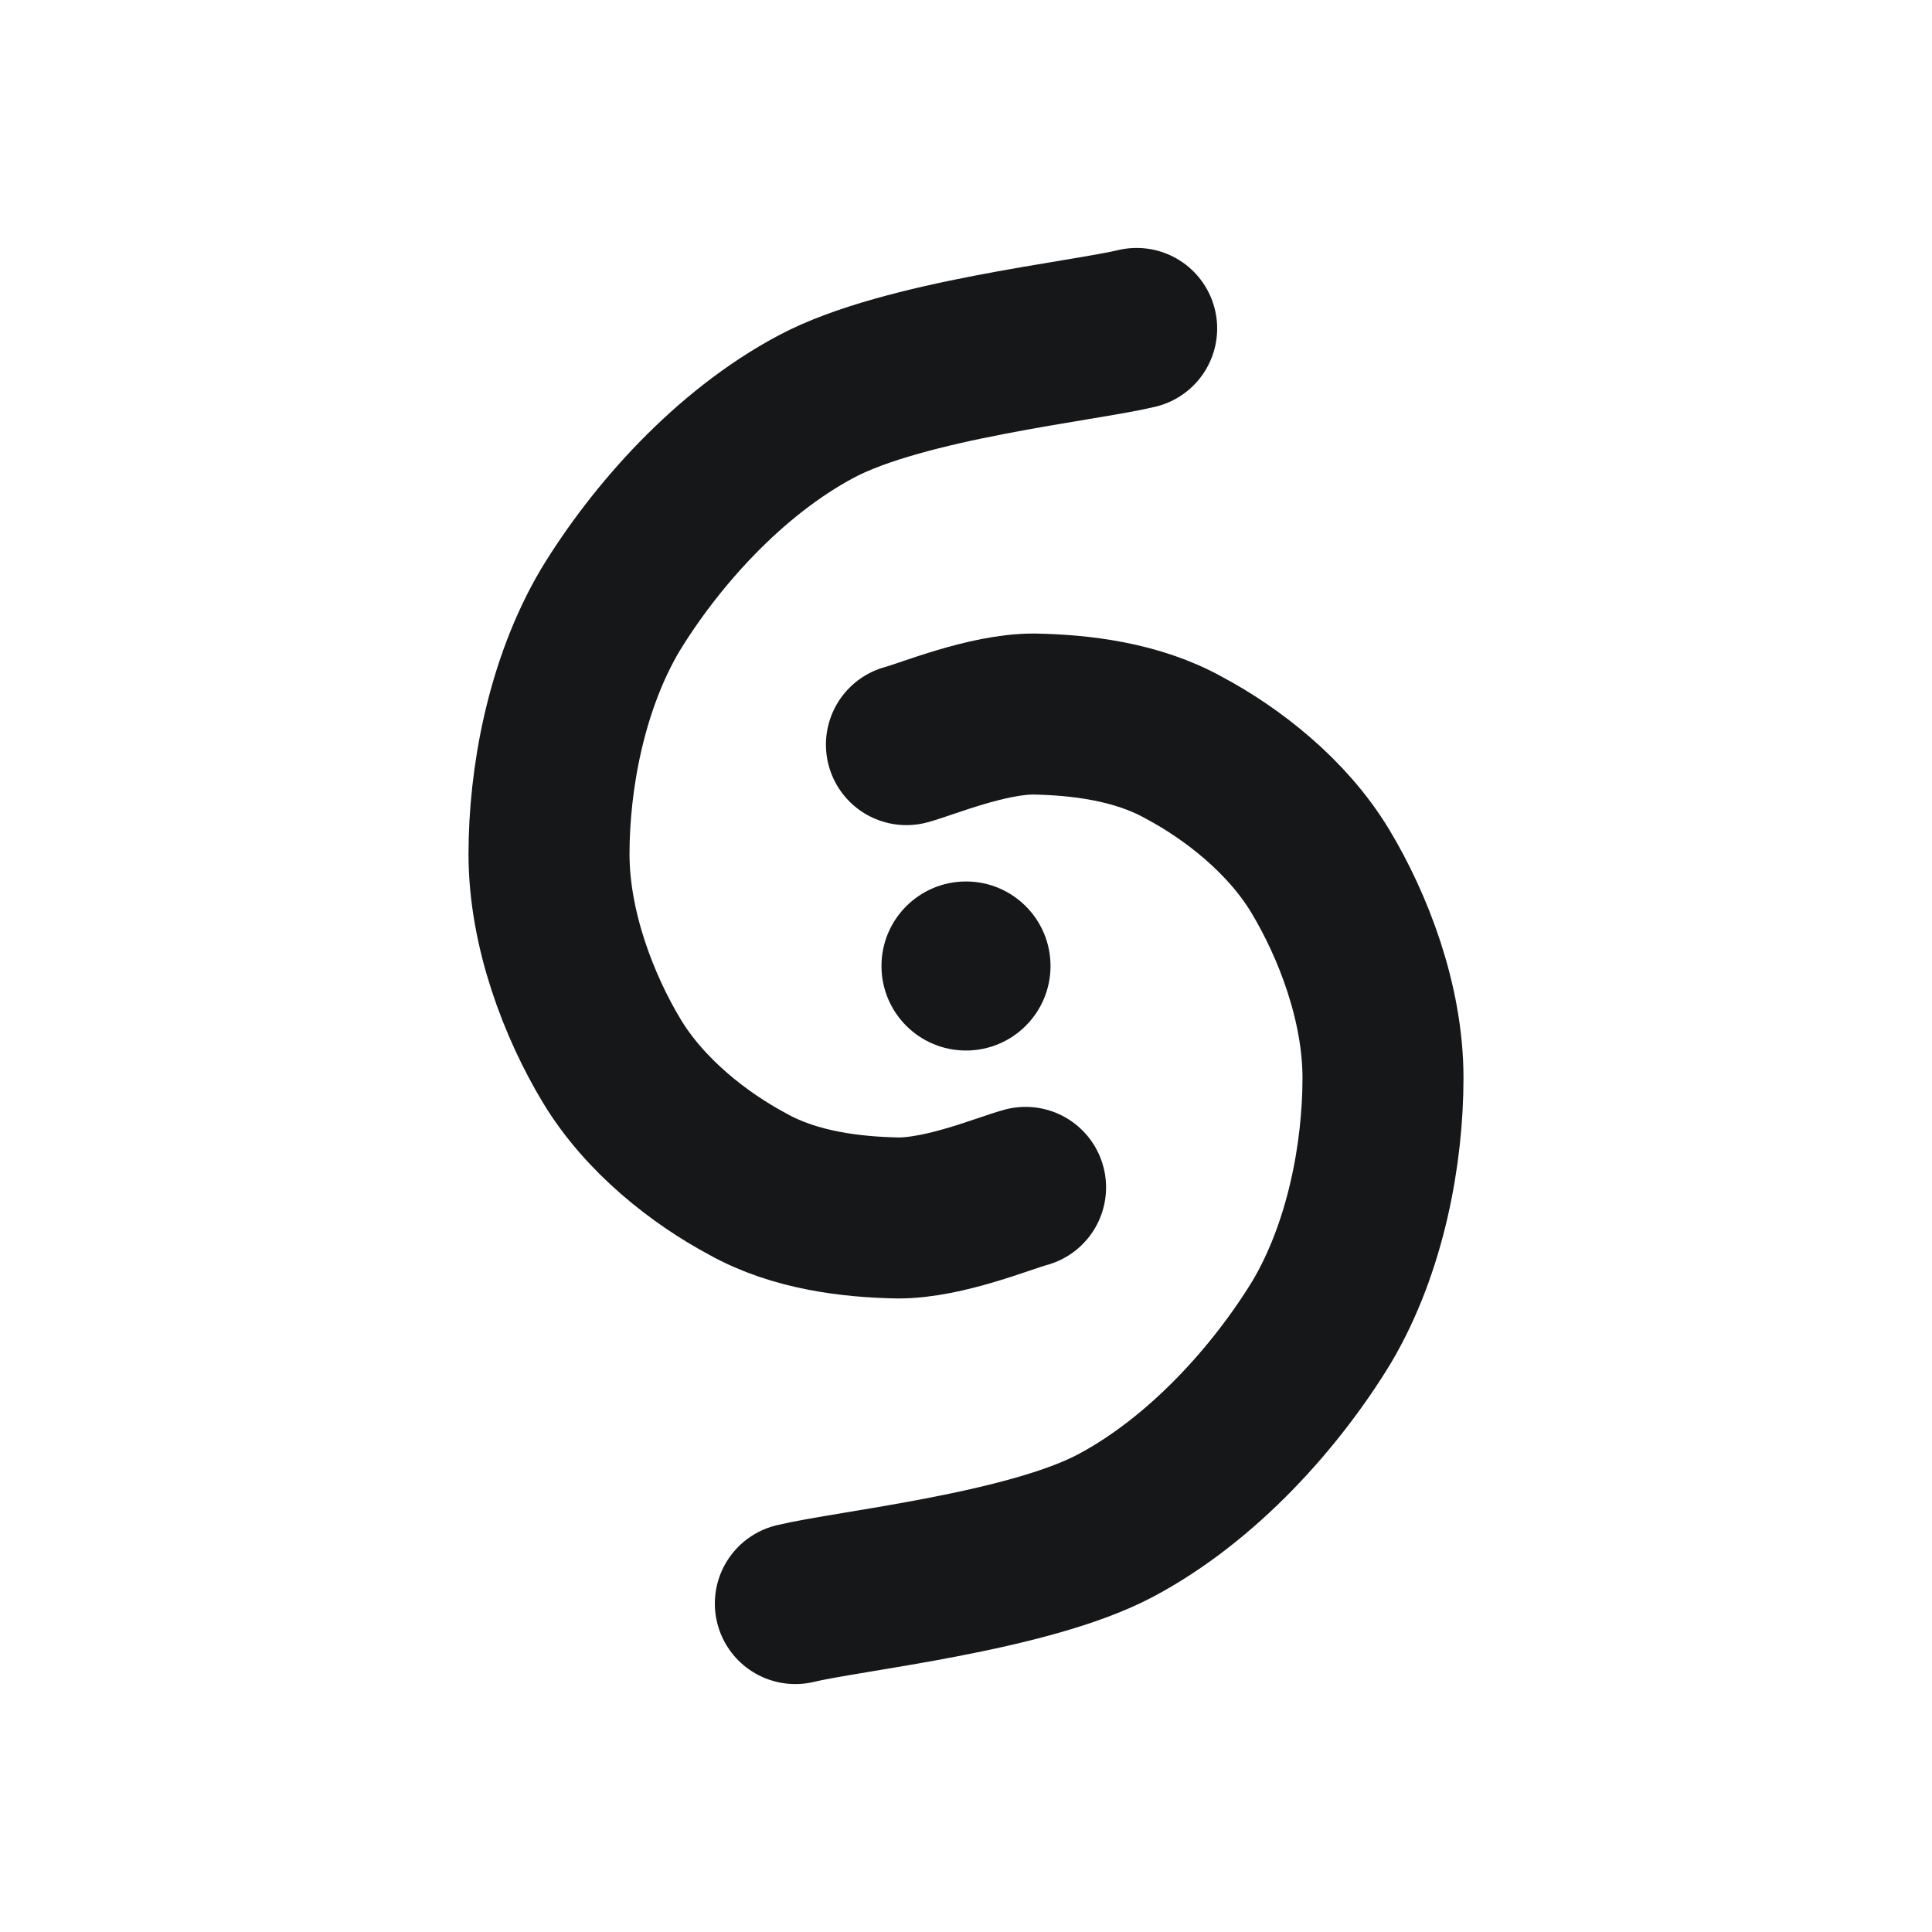
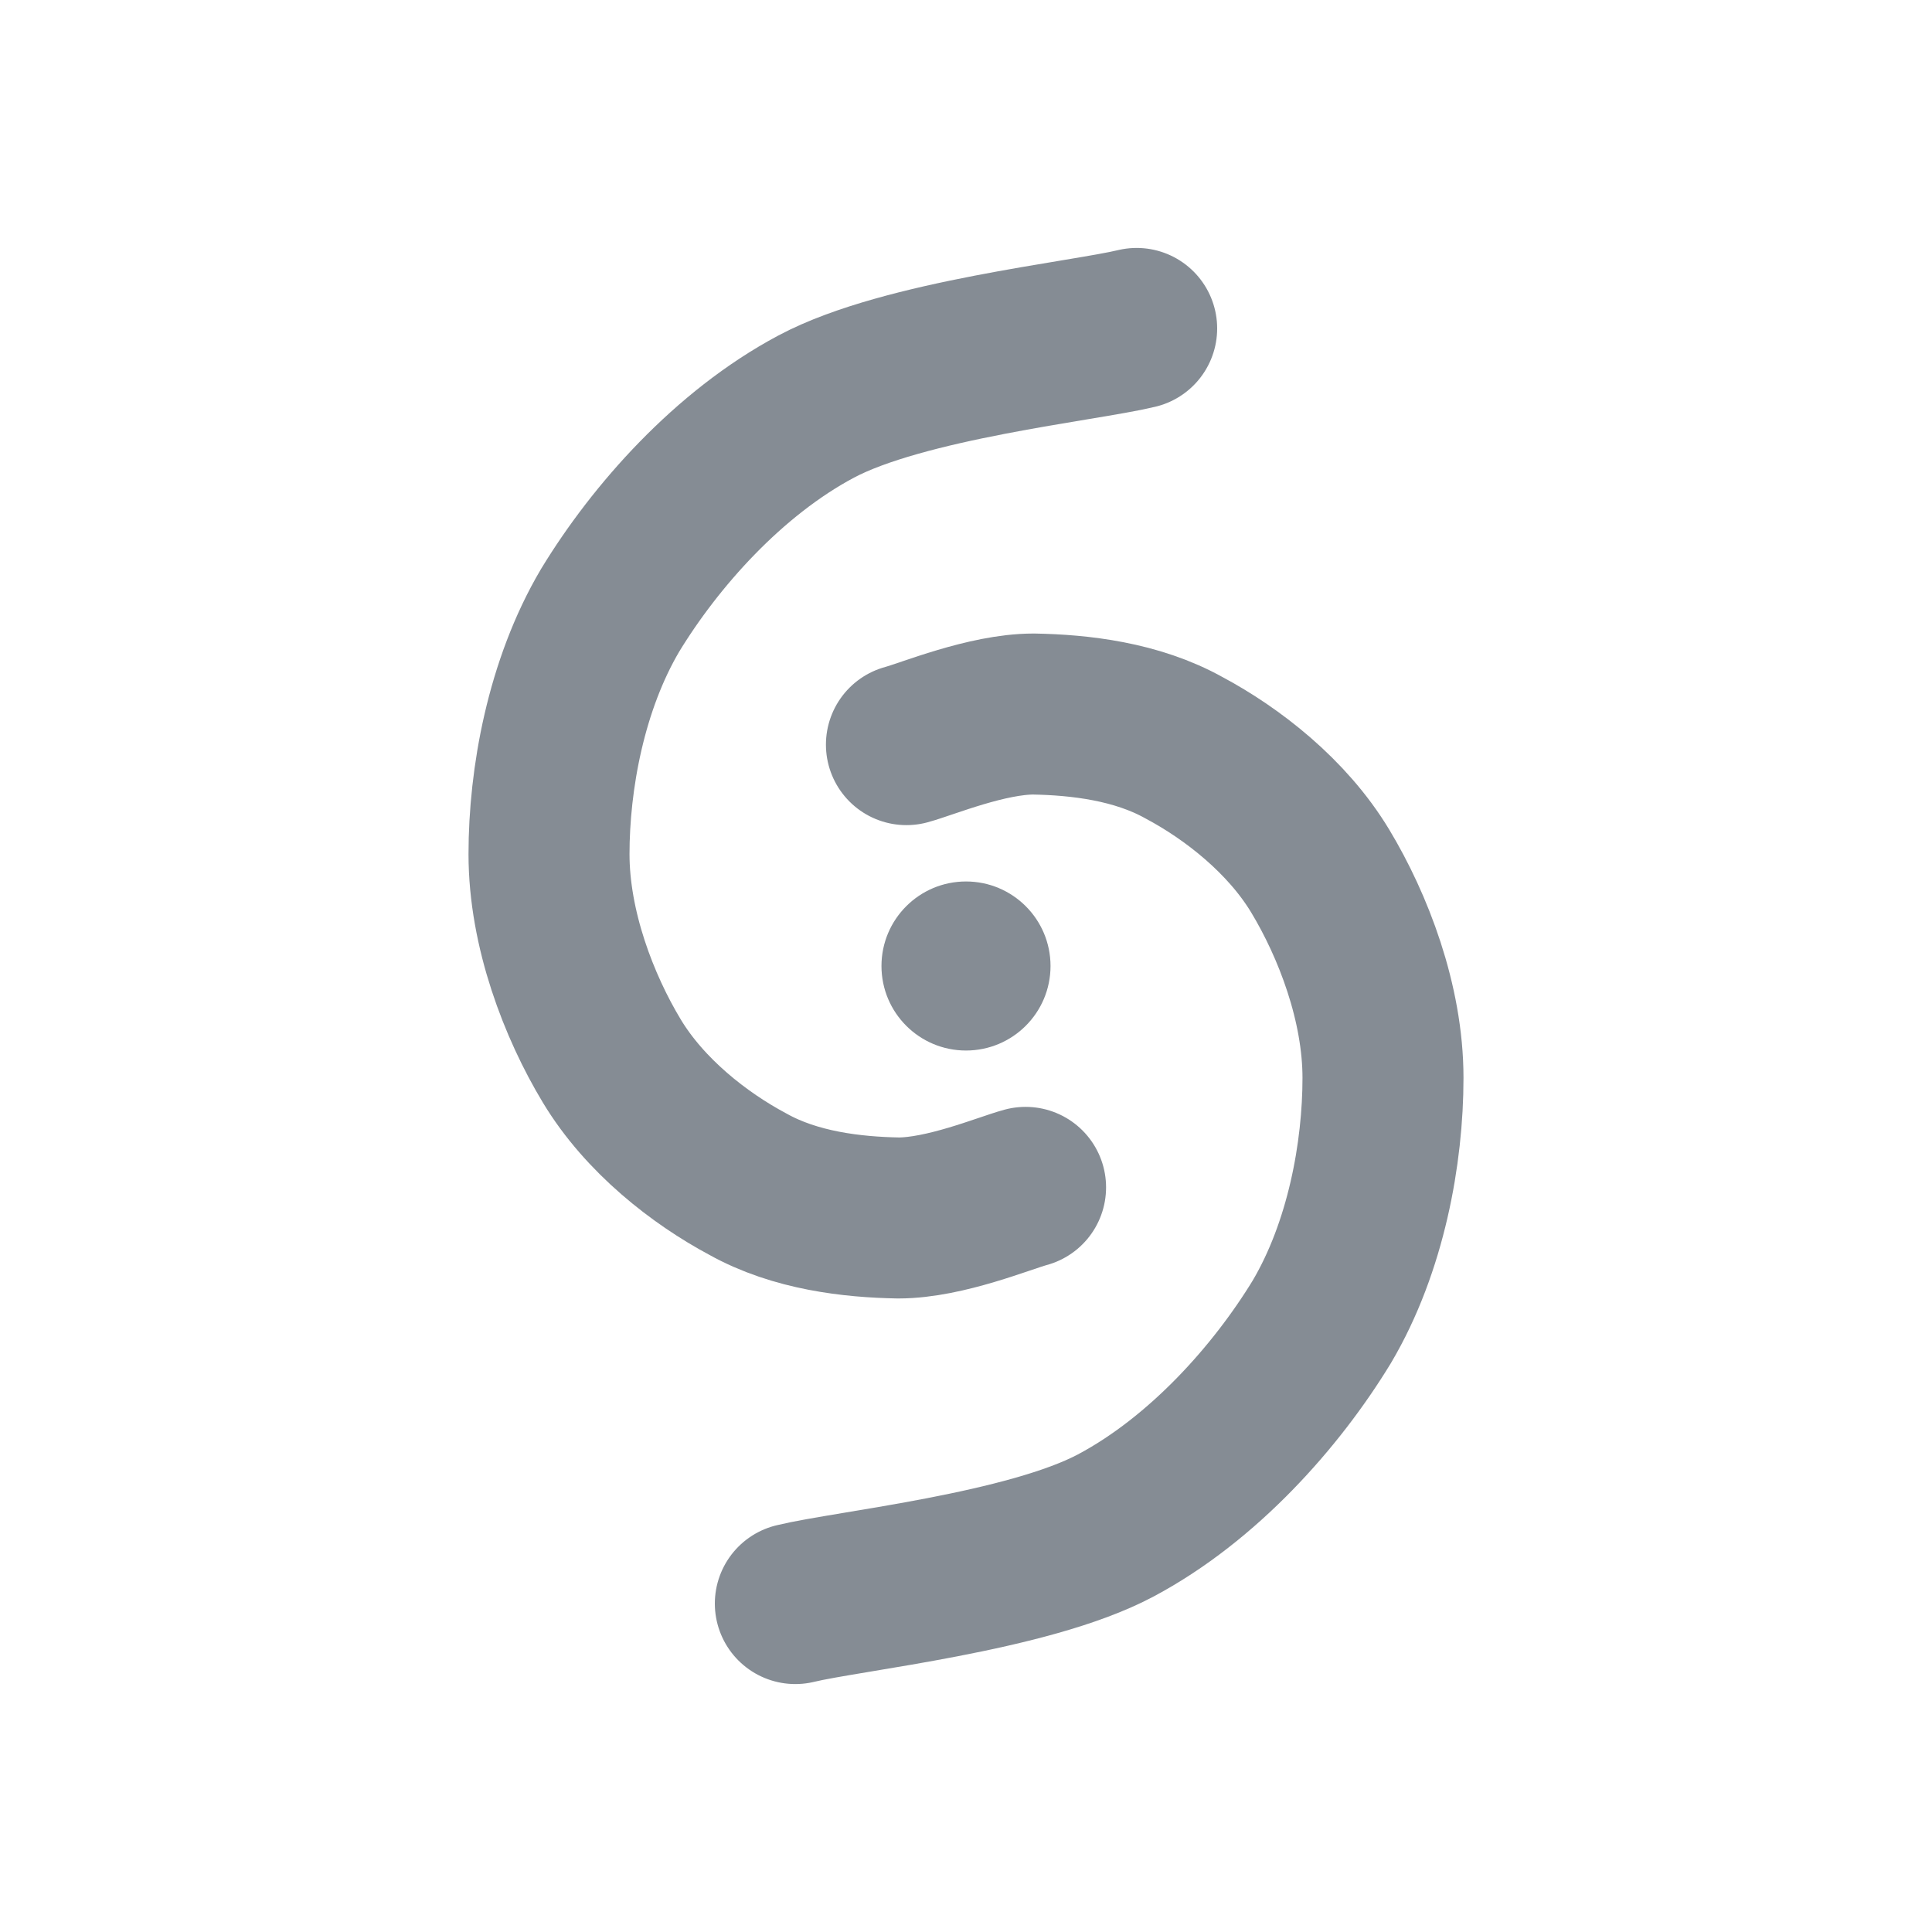
<svg xmlns="http://www.w3.org/2000/svg" width="24" height="24" viewBox="0 0 24 24" fill="none">
-   <g fill="none" stroke="#161719" stroke-width="2" stroke-linecap="round" stroke-linejoin="round">
+   <g fill="none" stroke="#858C94" stroke-width="2" stroke-linecap="round" stroke-linejoin="round">
    <path d="M11.26,9.25C11.52,9.18 12.26,8.87 12.84,8.87C13.41,8.88 14.12,8.96 14.71,9.29C15.31,9.61 15.99,10.14 16.4,10.82C16.81,11.5 17.18,12.46 17.18,13.39C17.18,14.32 16.97,15.49 16.42,16.42C15.86,17.34 14.95,18.37 13.86,18.95C12.77,19.53 10.54,19.76 9.88,19.92" />
    <path d="M12.74,14.75C12.48,14.82 11.74,15.13 11.16,15.13C10.59,15.12 9.88,15.04 9.29,14.71C8.69,14.39 8.01,13.86 7.6,13.18C7.19,12.5 6.82,11.54 6.82,10.61C6.82,9.68 7.03,8.51 7.58,7.58C8.14,6.66 9.05,5.63 10.14,5.05C11.23,4.47 13.46,4.24 14.12,4.08" />
  </g>
-   <circle cx="12" cy="12" r="1.05" fill="#161719" />
+   <circle cx="12" cy="12" r="1.05" fill="#858C94" />
</svg>
